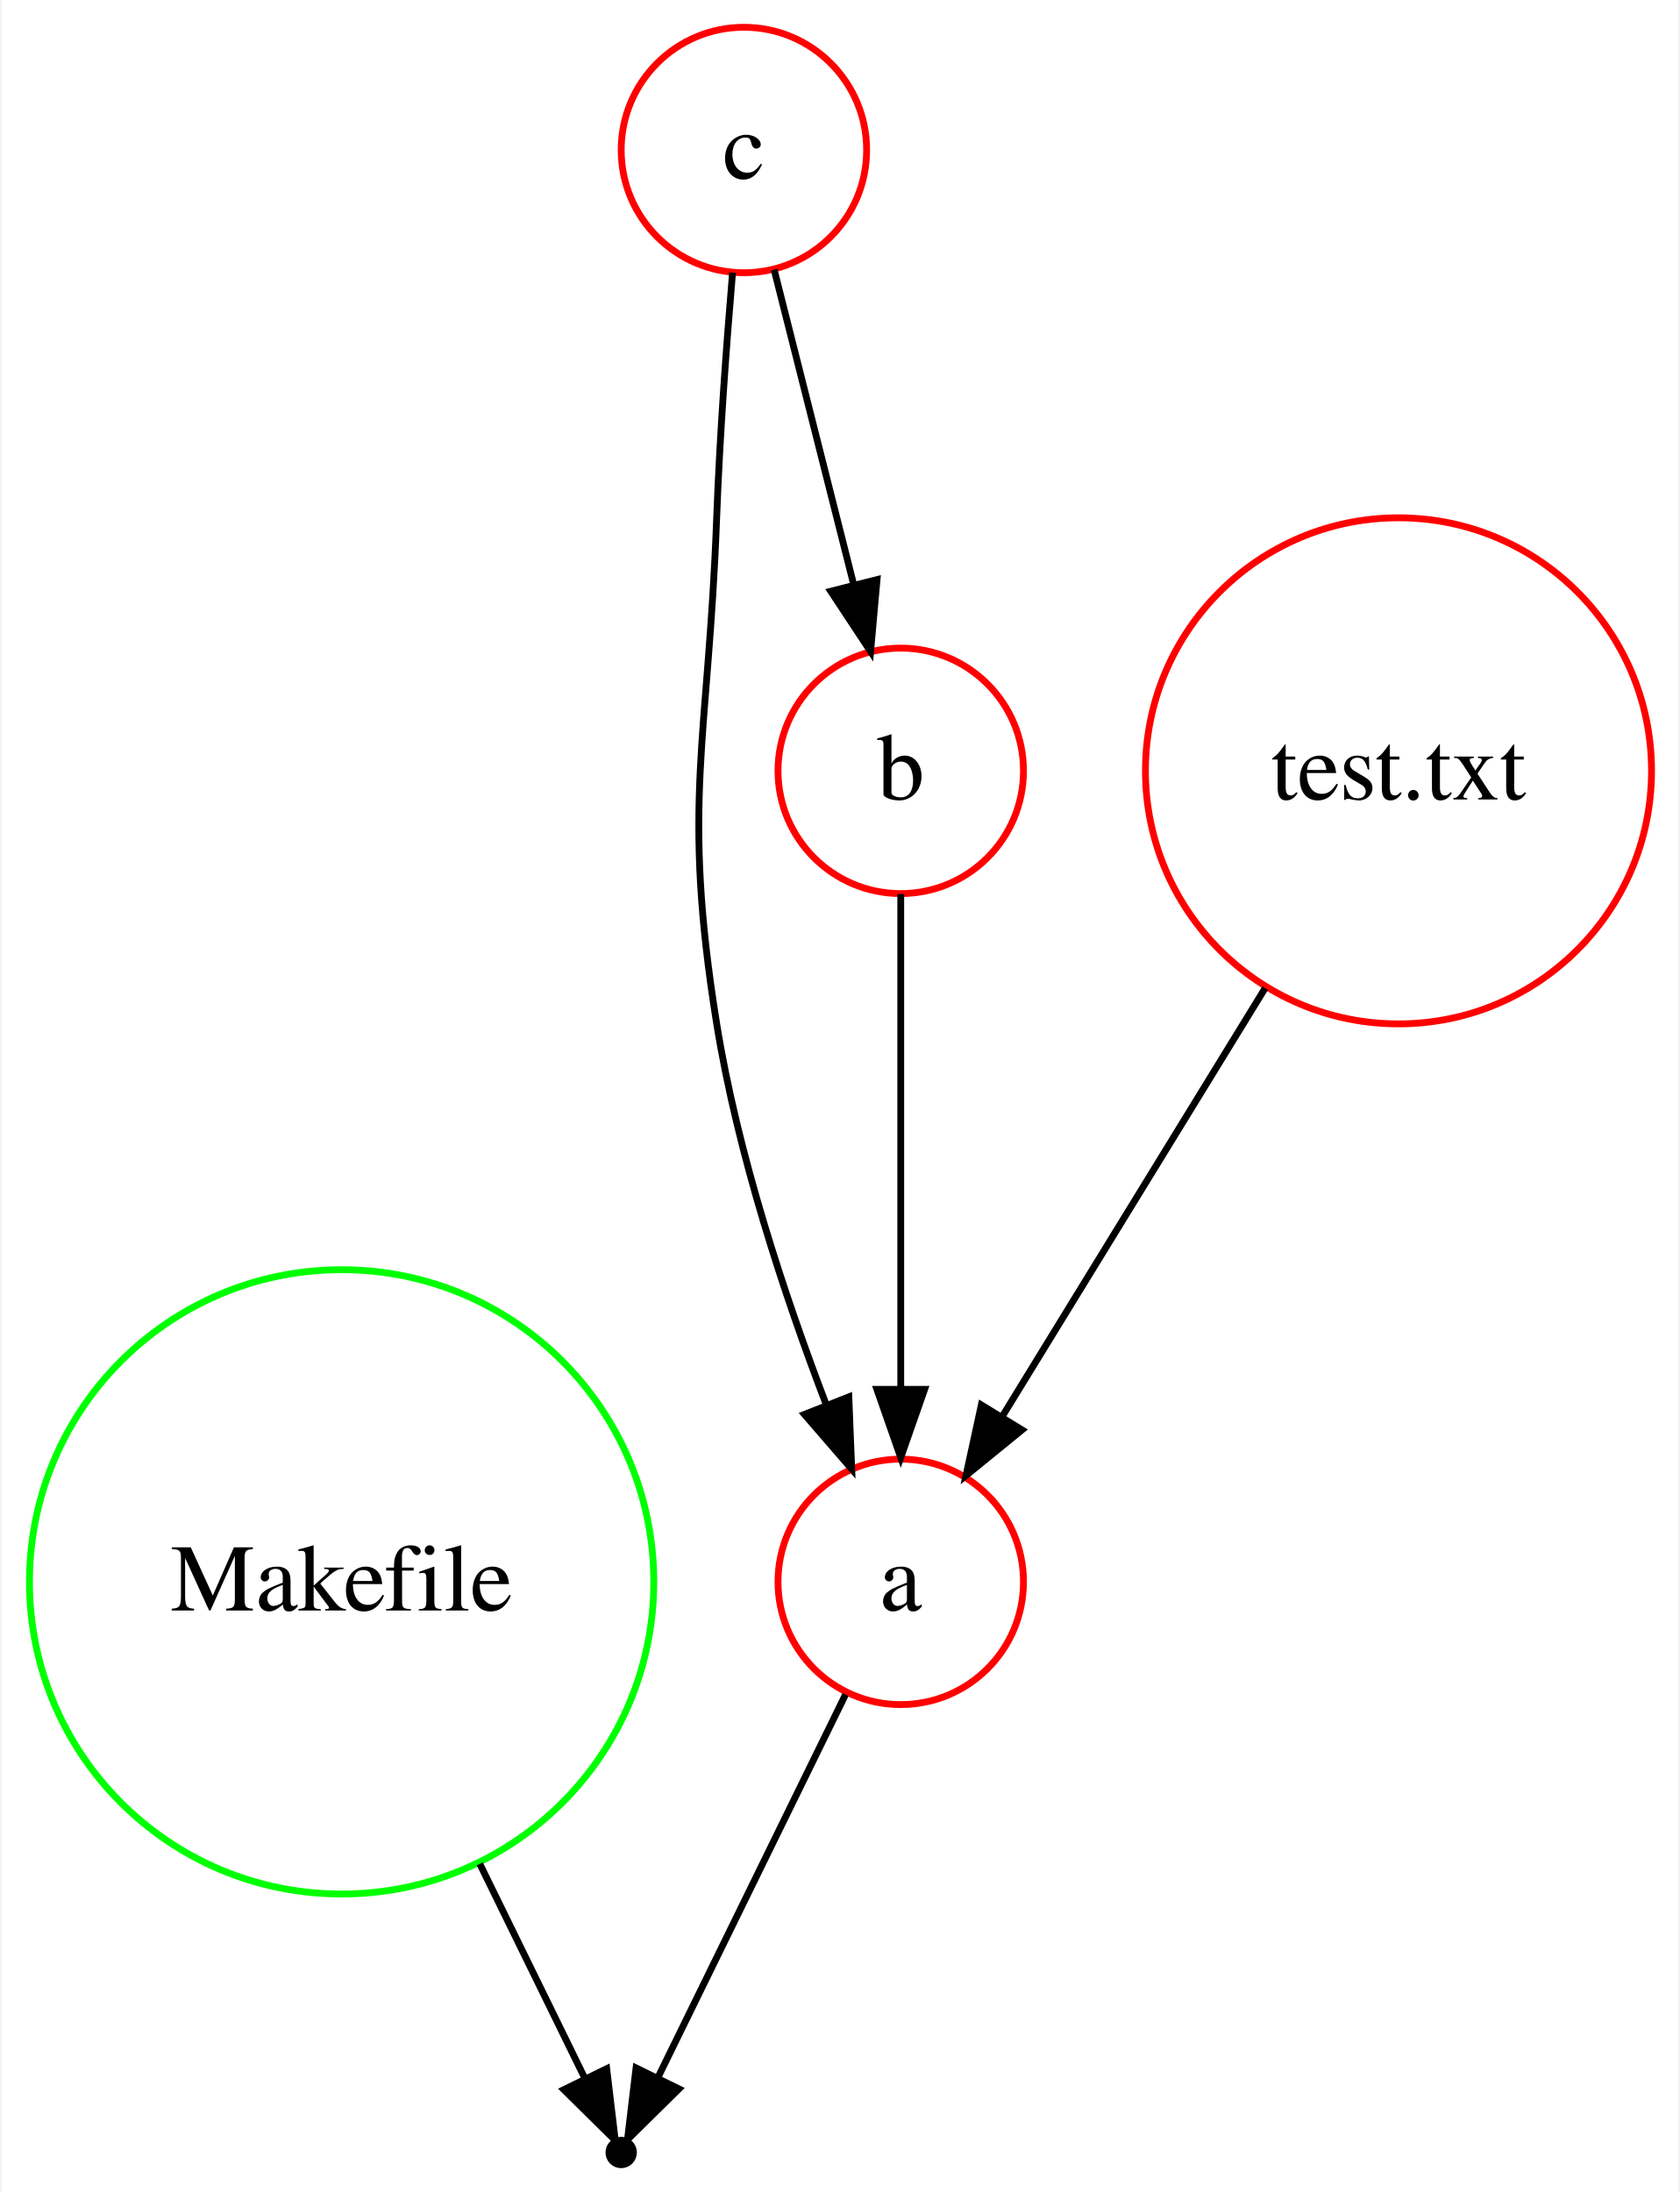
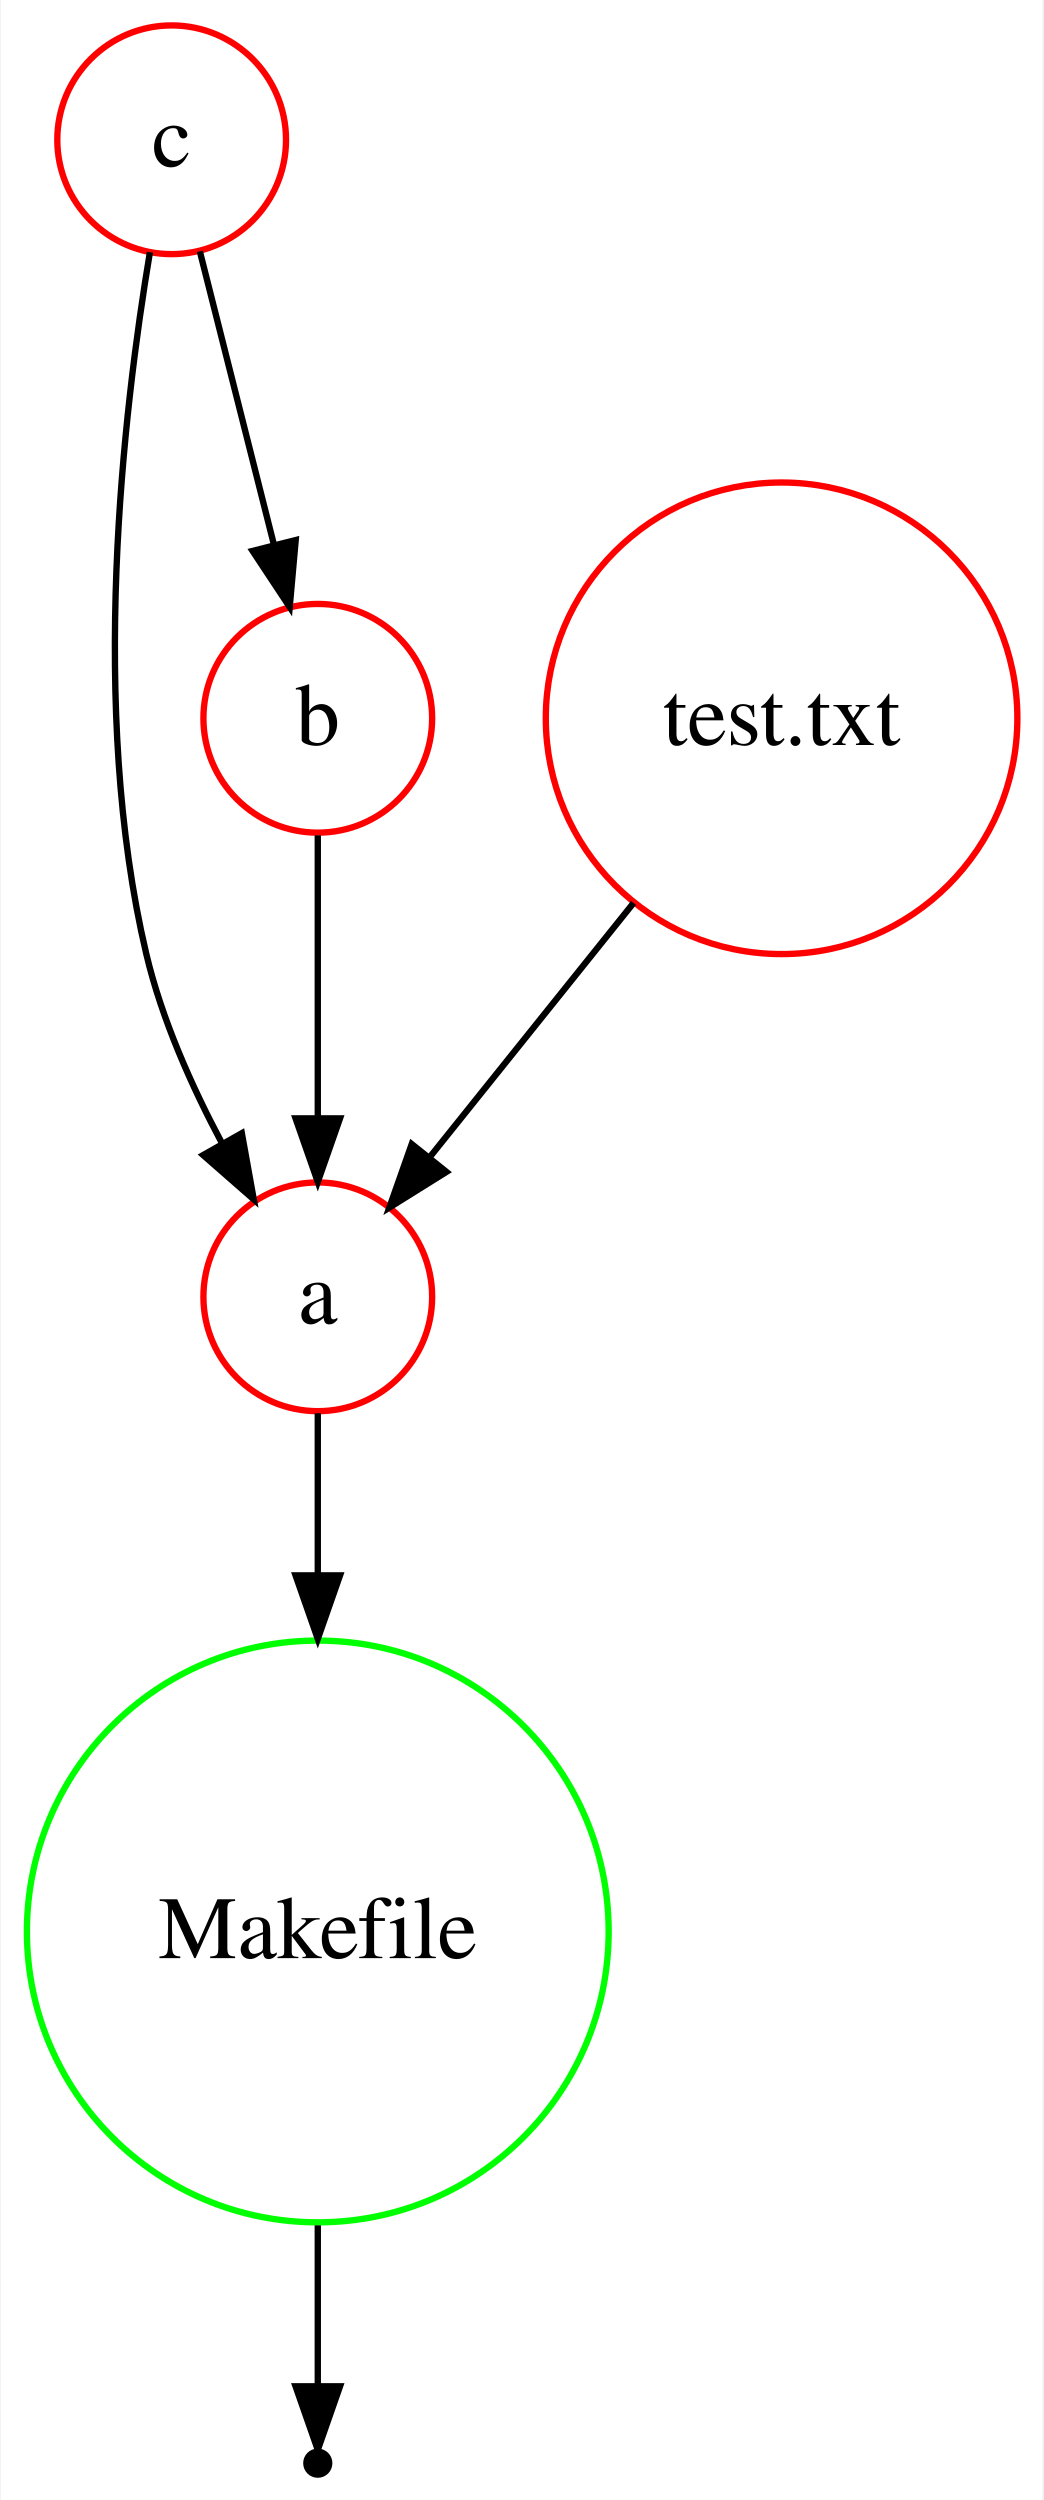
- <svg xmlns="http://www.w3.org/2000/svg" xmlns:xlink="http://www.w3.org/1999/xlink" width="246pt" height="321pt" viewBox="0.00 0.00 245.95 321.49">
-   <g id="graph0" class="graph" transform="scale(1 1) rotate(0) translate(4 317.495)">
-     <polygon fill="#ffffff" stroke="transparent" points="-4,4 -4,-317.495 241.947,-317.495 241.947,4 -4,4" />
+ <svg xmlns="http://www.w3.org/2000/svg" xmlns:xlink="http://www.w3.org/1999/xlink" width="164pt" height="393pt" viewBox="0.00 0.00 163.95 393.49">
+   <g id="graph0" class="graph" transform="scale(1 1) rotate(0) translate(4 389.495)">
+     <polygon fill="#ffffff" stroke="transparent" points="-4,4 -4,-389.495 159.947,-389.495 159.947,4 -4,4" />
    <g id="node1" class="node">
-       <ellipse fill="#000000" stroke="#000000" cx="86.891" cy="-1.8" rx="1.8" ry="1.8" />
+       <ellipse fill="#000000" stroke="#000000" cx="45.891" cy="-1.8" rx="1.8" ry="1.8" />
    </g>
    <g id="node2" class="node">
      <ellipse fill="none" stroke="#00ff00" cx="45.891" cy="-85.491" rx="45.783" ry="45.783" />
      <text text-anchor="middle" x="45.891" y="-81.291" font-family="Times,serif" font-size="14.00" fill="#000000">Makefile</text>
    </g>
    <g id="edge1" class="edge">
-       <path fill="none" stroke="#000000" d="M66.151,-44.136C71.832,-32.541 77.537,-20.895 81.521,-12.762" />
-       <polygon fill="#000000" stroke="#000000" points="84.766,-14.095 86.022,-3.575 78.479,-11.015 84.766,-14.095" />
+       <path fill="none" stroke="#000000" d="M45.891,-39.239C45.891,-29.961 45.891,-20.975 45.891,-14.133" />
+       <polygon fill="#000000" stroke="#000000" points="49.391,-13.898 45.891,-3.897 42.391,-13.898 49.391,-13.898" />
    </g>
    <g id="node3" class="node">
      <g id="a_node3">
        <a xlink:title="echo a">
-           <ellipse fill="none" stroke="#ff0000" cx="127.891" cy="-85.491" rx="18" ry="18" />
-           <text text-anchor="middle" x="127.891" y="-81.291" font-family="Times,serif" font-size="14.00" fill="#000000">a</text>
+           <ellipse fill="none" stroke="#ff0000" cx="45.891" cy="-185.383" rx="18" ry="18" />
+           <text text-anchor="middle" x="45.891" y="-181.183" font-family="Times,serif" font-size="14.00" fill="#000000">a</text>
        </a>
      </g>
    </g>
    <g id="edge2" class="edge">
-       <path fill="none" stroke="#000000" d="M119.791,-68.957C111.623,-52.284 99.248,-27.023 92.235,-12.708" />
-       <polygon fill="#000000" stroke="#000000" points="95.357,-11.126 87.815,-3.685 89.071,-14.205 95.357,-11.126" />
+       <path fill="none" stroke="#000000" d="M45.891,-167.061C45.891,-159.698 45.891,-150.778 45.891,-141.576" />
+       <polygon fill="#000000" stroke="#000000" points="49.391,-141.54 45.891,-131.54 42.391,-141.54 49.391,-141.54" />
    </g>
    <g id="node4" class="node">
      <g id="a_node4">
        <a xlink:title="echo b">
-           <ellipse fill="none" stroke="#ff0000" cx="127.891" cy="-204.439" rx="18" ry="18" />
-           <text text-anchor="middle" x="127.891" y="-200.239" font-family="Times,serif" font-size="14.00" fill="#000000">b</text>
+           <ellipse fill="none" stroke="#ff0000" cx="45.891" cy="-276.439" rx="18" ry="18" />
+           <text text-anchor="middle" x="45.891" y="-272.239" font-family="Times,serif" font-size="14.00" fill="#000000">b</text>
        </a>
      </g>
    </g>
    <g id="edge3" class="edge">
-       <path fill="none" stroke="#000000" d="M127.891,-186.373C127.891,-167.16 127.891,-136.502 127.891,-114.02" />
-       <polygon fill="#000000" stroke="#000000" points="131.391,-113.727 127.891,-103.727 124.391,-113.727 131.391,-113.727" />
+       <path fill="none" stroke="#000000" d="M45.891,-258.012C45.891,-245.34 45.891,-228.265 45.891,-213.854" />
+       <polygon fill="#000000" stroke="#000000" points="49.391,-213.471 45.891,-203.471 42.391,-213.471 49.391,-213.471" />
    </g>
    <g id="node5" class="node">
      <g id="a_node5">
        <a xlink:title="echo c&#10;echo multi&#10;echo line">
-           <ellipse fill="none" stroke="#ff0000" cx="104.891" cy="-295.495" rx="18" ry="18" />
-           <text text-anchor="middle" x="104.891" y="-291.295" font-family="Times,serif" font-size="14.00" fill="#000000">c</text>
+           <ellipse fill="none" stroke="#ff0000" cx="22.891" cy="-367.495" rx="18" ry="18" />
+           <text text-anchor="middle" x="22.891" y="-363.295" font-family="Times,serif" font-size="14.00" fill="#000000">c</text>
        </a>
      </g>
    </g>
    <g id="edge4" class="edge">
-       <path fill="none" stroke="#000000" d="M103.225,-277.514C102.336,-267.02 101.336,-253.52 100.891,-241.495 99.674,-208.579 95.668,-199.905 100.891,-167.383 103.968,-148.226 110.85,-127.475 116.896,-111.656" />
-       <polygon fill="#000000" stroke="#000000" points="120.276,-112.625 120.699,-102.039 113.767,-110.05 120.276,-112.625" />
+       <path fill="none" stroke="#000000" d="M19.469,-349.799C15.28,-324.811 9.791,-277.933 18.891,-239.383 21.322,-229.086 26.034,-218.514 30.849,-209.484" />
+       <polygon fill="#000000" stroke="#000000" points="33.936,-211.137 35.814,-200.709 27.843,-207.689 33.936,-211.137" />
    </g>
    <g id="edge6" class="edge">
-       <path fill="none" stroke="#000000" d="M109.326,-277.938C112.635,-264.838 117.219,-246.692 121.003,-231.708" />
-       <polygon fill="#000000" stroke="#000000" points="124.415,-232.494 123.47,-221.941 117.628,-230.78 124.415,-232.494" />
+       <path fill="none" stroke="#000000" d="M27.326,-349.938C30.635,-336.838 35.218,-318.692 39.003,-303.709" />
+       <polygon fill="#000000" stroke="#000000" points="42.415,-304.494 41.47,-293.942 35.628,-302.78 42.415,-304.494" />
    </g>
    <g id="node6" class="node">
      <g id="a_node6">
        <a xlink:title="# Testing comments&#10;echo &quot;hello&quot; &gt;test.txt ">
-           <ellipse fill="none" stroke="#ff0000" cx="200.891" cy="-204.439" rx="37.112" ry="37.112" />
-           <text text-anchor="middle" x="200.891" y="-200.239" font-family="Times,serif" font-size="14.00" fill="#000000">test.txt</text>
+           <ellipse fill="none" stroke="#ff0000" cx="118.891" cy="-276.439" rx="37.112" ry="37.112" />
+           <text text-anchor="middle" x="118.891" y="-272.239" font-family="Times,serif" font-size="14.00" fill="#000000">test.txt</text>
        </a>
      </g>
    </g>
    <g id="edge5" class="edge">
-       <path fill="none" stroke="#000000" d="M181.329,-172.563C169.245,-152.873 153.978,-127.998 142.86,-109.882" />
-       <polygon fill="#000000" stroke="#000000" points="145.677,-107.78 137.463,-101.088 139.711,-111.441 145.677,-107.78" />
+       <path fill="none" stroke="#000000" d="M95.593,-247.378C85.251,-234.478 73.276,-219.54 63.671,-207.56" />
+       <polygon fill="#000000" stroke="#000000" points="66.14,-205.044 57.154,-199.431 60.678,-209.422 66.14,-205.044" />
    </g>
  </g>
</svg>
